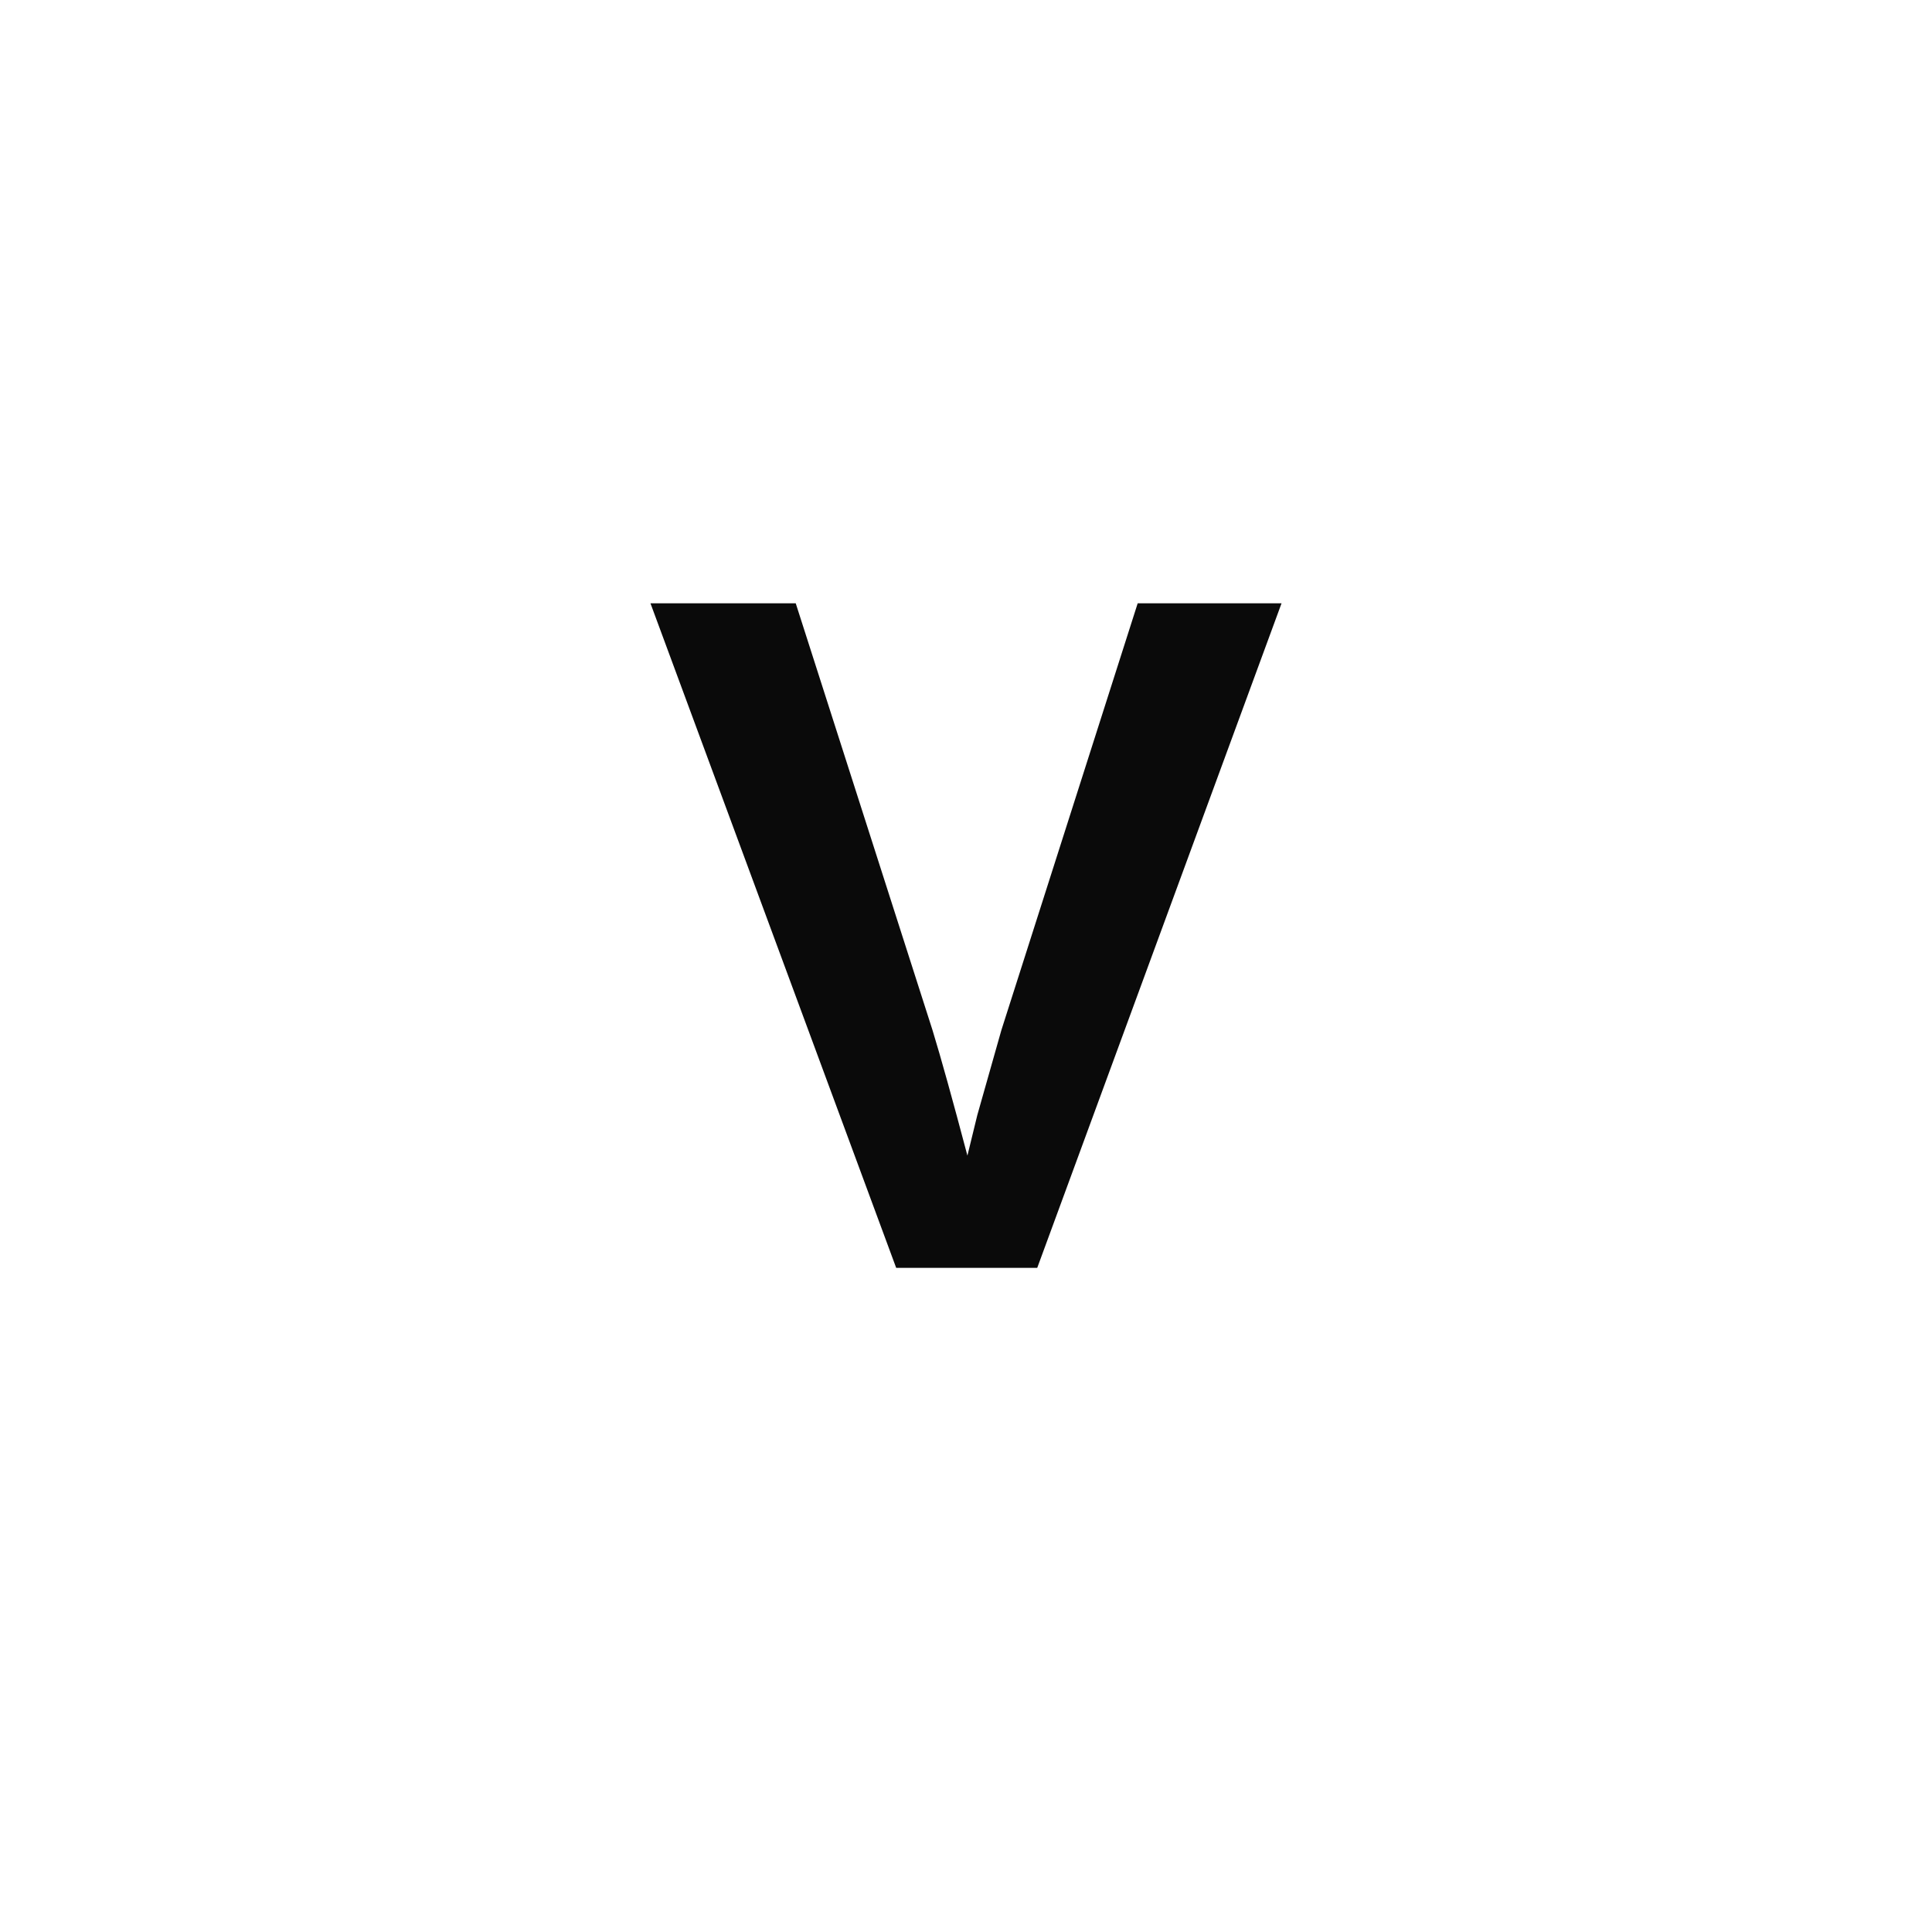
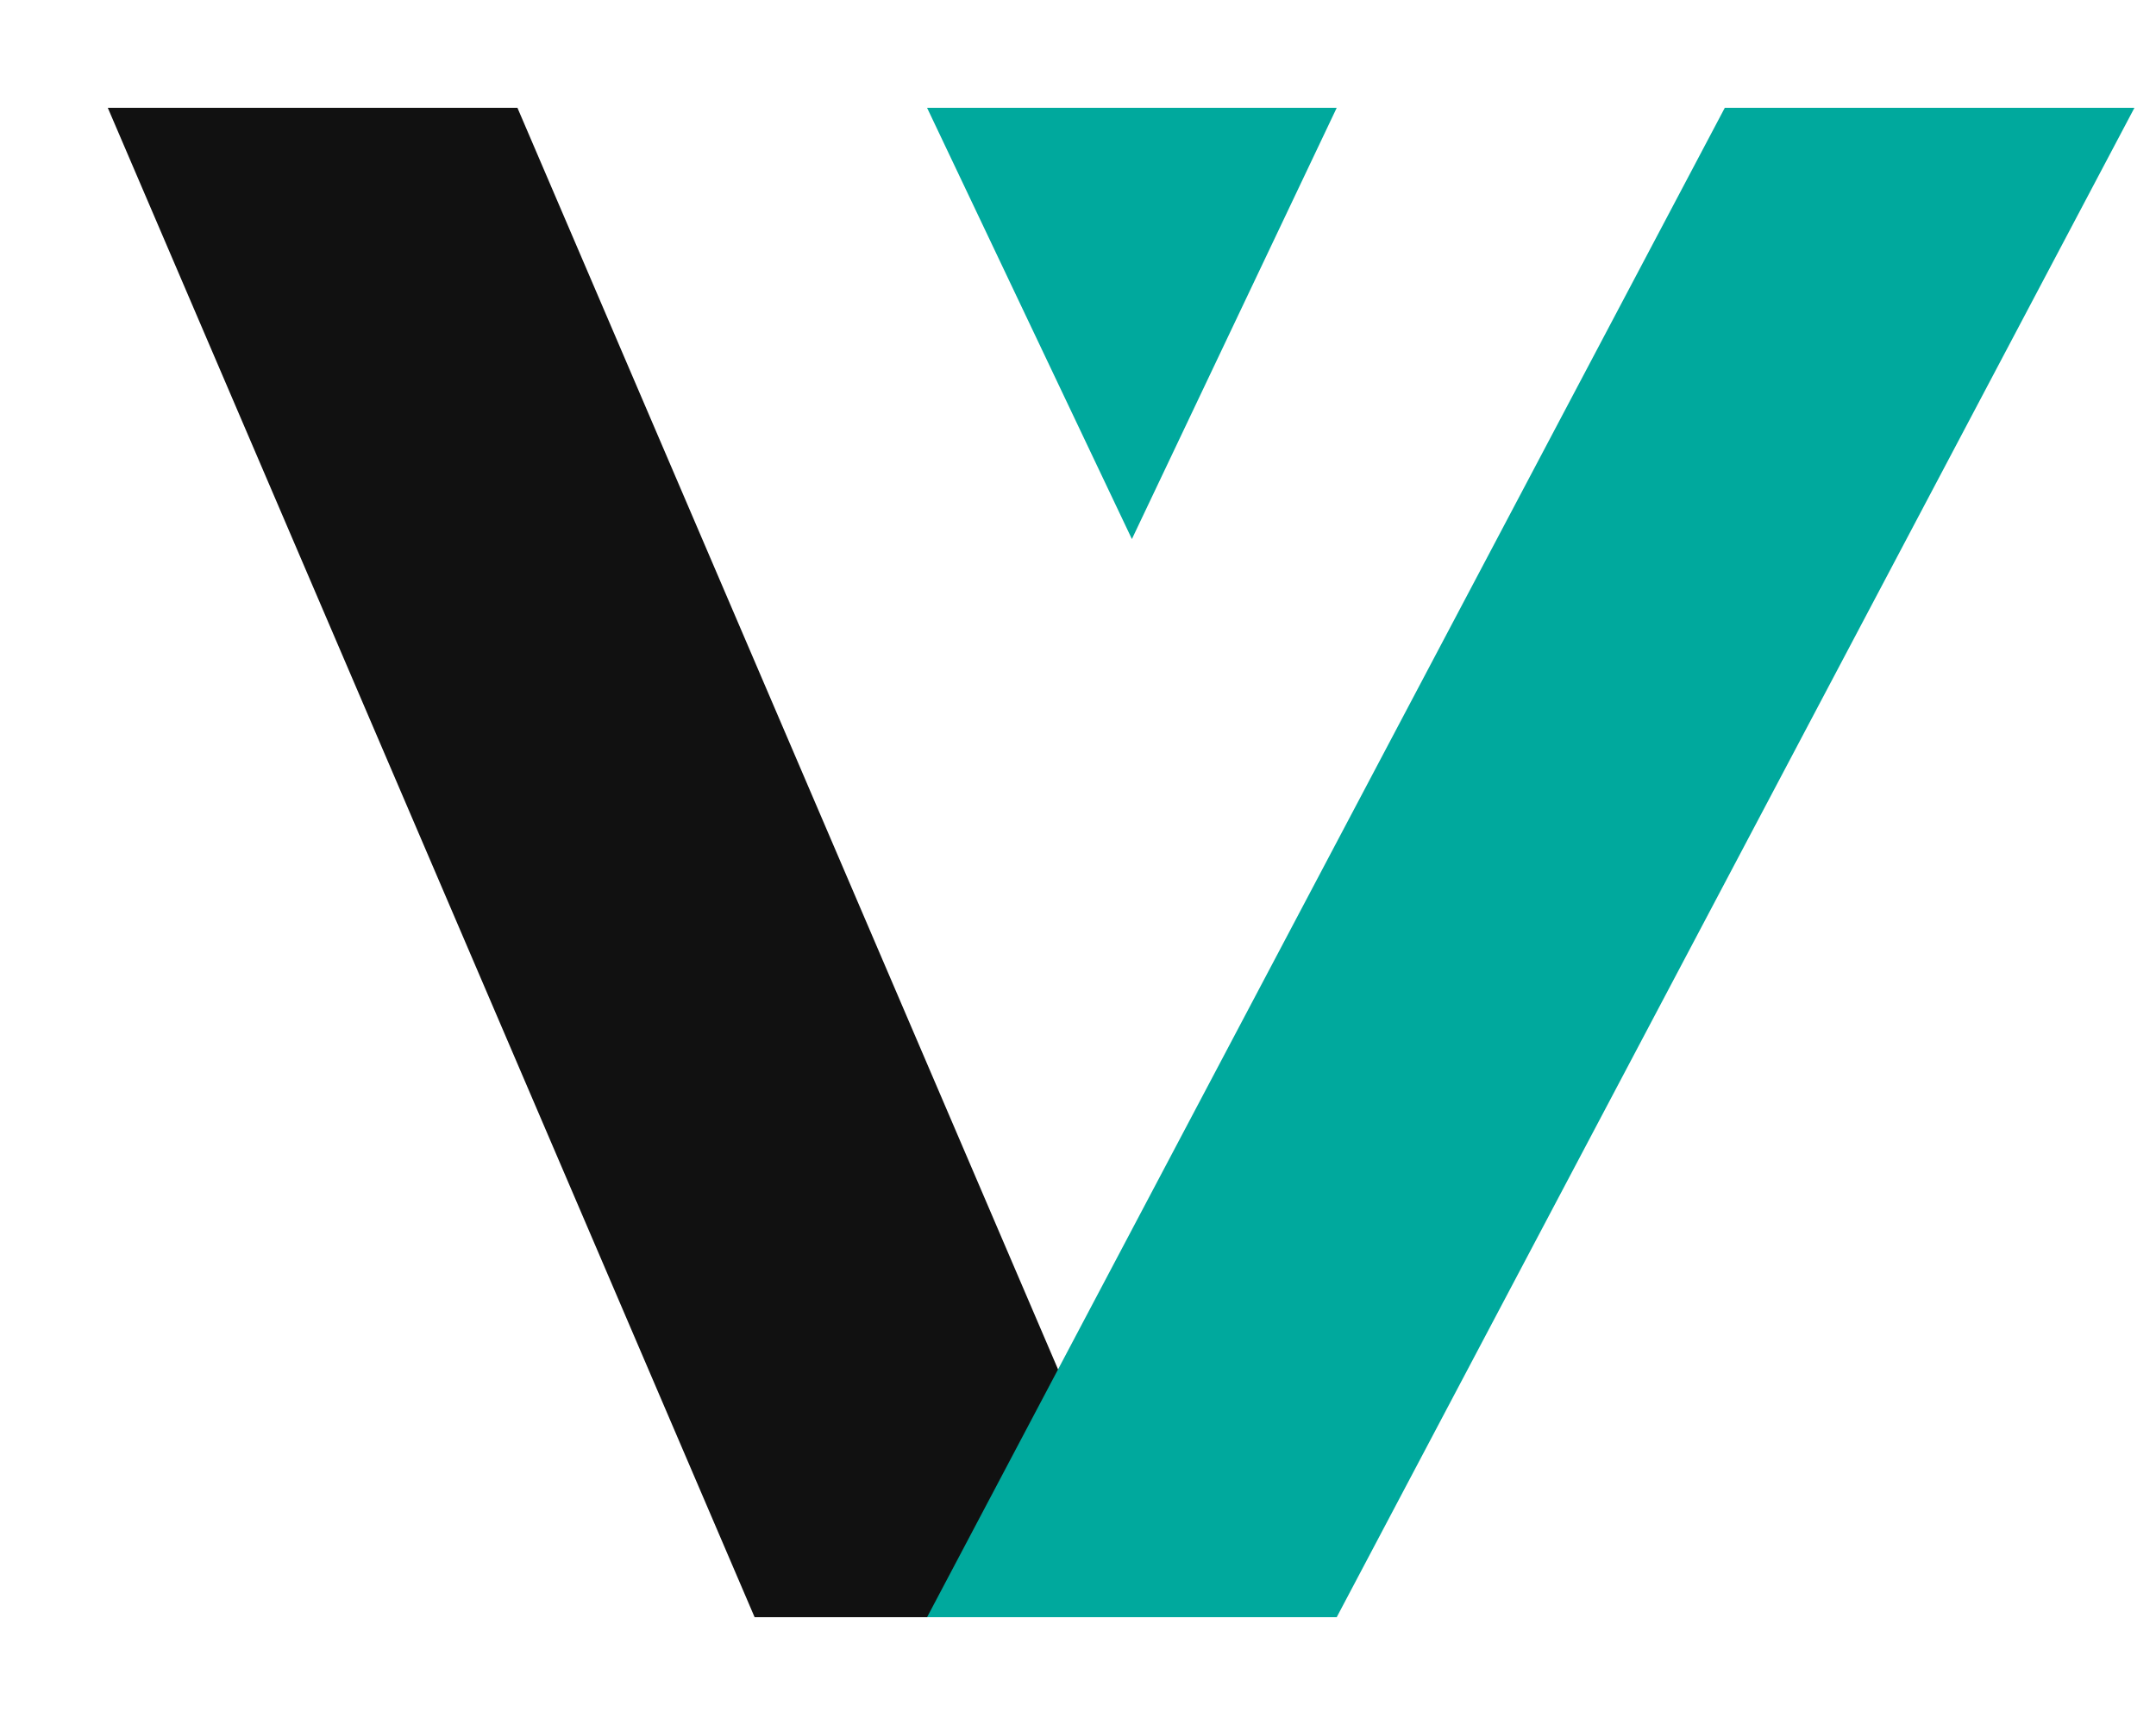
- <svg xmlns="http://www.w3.org/2000/svg" width="128" height="128" viewBox="0 0 128 128">
-   <text x="64" y="84" font-family="Arial, sans-serif" font-size="64" font-weight="800" text-anchor="middle" fill="#0A0A0A">V</text>
+ <svg xmlns="http://www.w3.org/2000/svg" viewBox="0 0 100 80" role="img" aria-label="Vyron icon">
+   <polygon points="5,5 24,5 54,75 35,75" fill="#111111" />
+   <polygon points="80,5 99,5 62,75 43,75" fill="#00A99D" />
+   <polygon points="43,5 62,5 52.5,25" fill="#00A99D" />
</svg>
